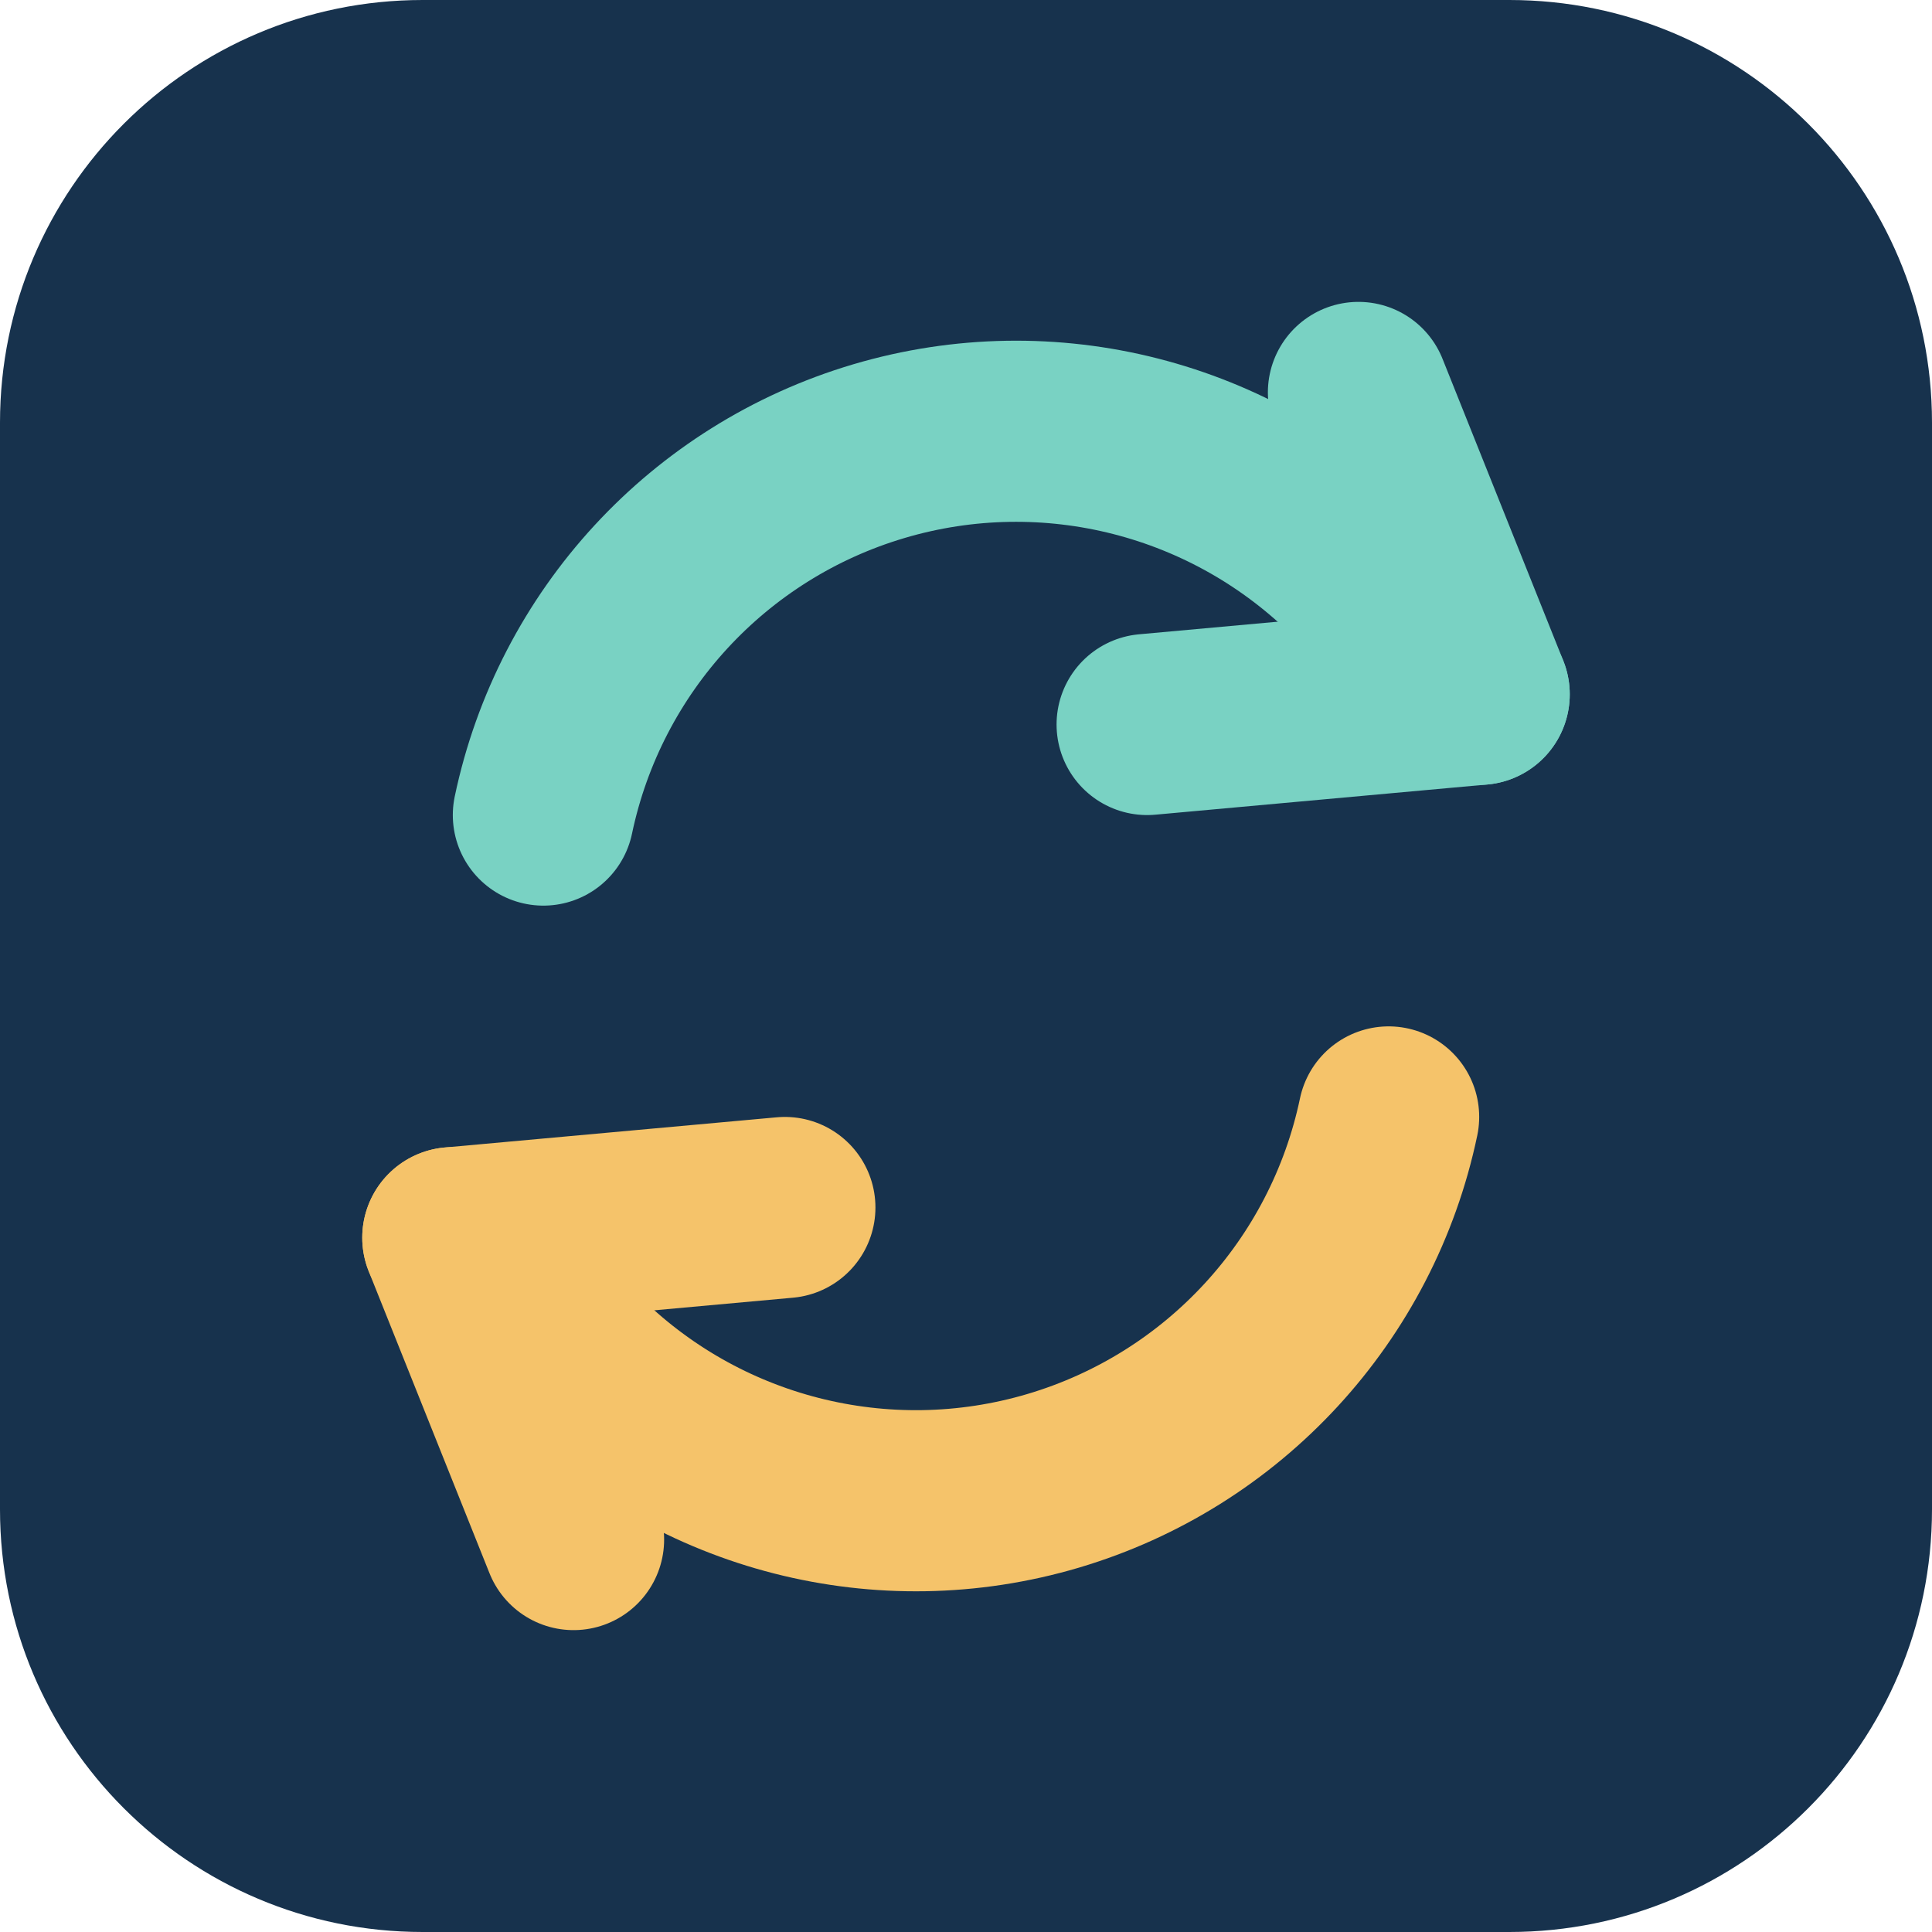
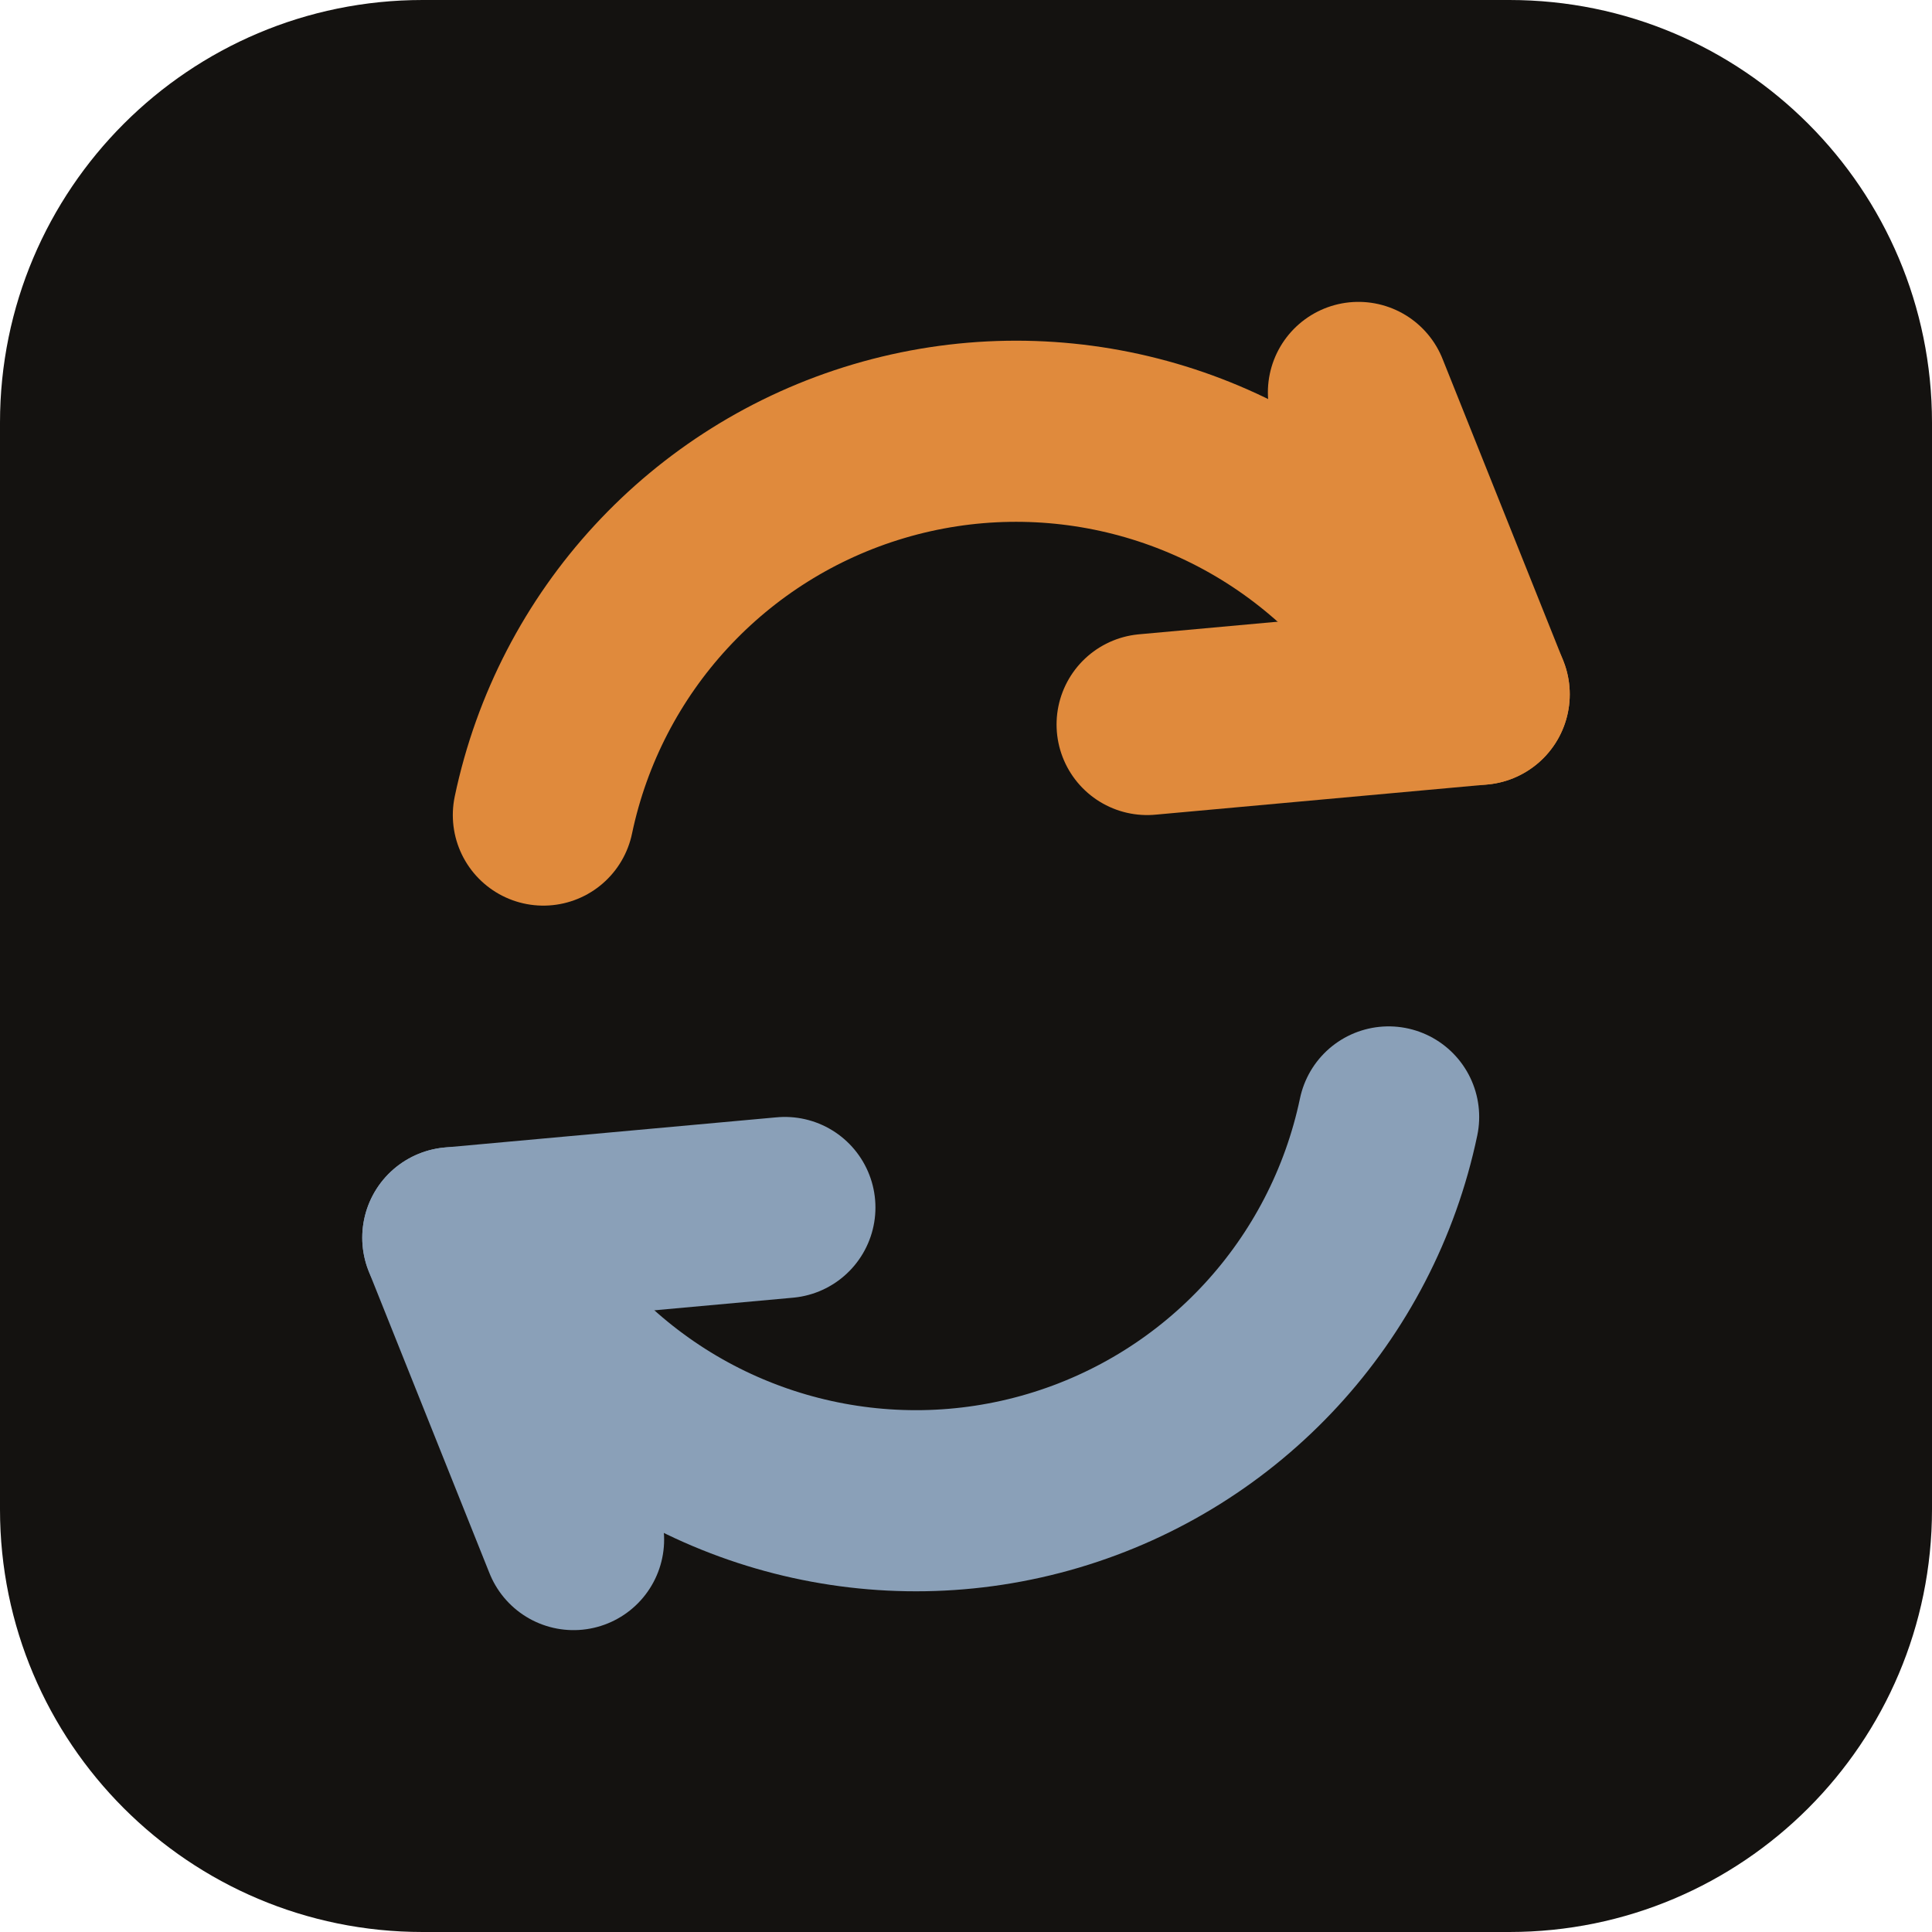
<svg xmlns="http://www.w3.org/2000/svg" viewBox="0 0 64 64" role="img" aria-labelledby="title desc">
-   <rect width="64" height="64" rx="14" fill="#17324d" />
-   <path d="M18 27a16 16 0 0 1 27-8l4 4" fill="none" stroke="#79d2c3" stroke-linecap="round" stroke-width="6" />
-   <path d="m45 13 4 10-11 1" fill="none" stroke="#79d2c3" stroke-linecap="round" stroke-linejoin="round" stroke-width="6" />
-   <path d="M46 37a16 16 0 0 1-27 8l-4-4" fill="none" stroke="#f5c36a" stroke-linecap="round" stroke-width="6" />
-   <path d="m19 51-4-10 11-1" fill="none" stroke="#f5c36a" stroke-linecap="round" stroke-linejoin="round" stroke-width="6" />
+   <rect width="64" height="64" rx="14" fill="#141210" />
+   <path d="M18 27a16 16 0 0 1 27-8l4 4" fill="none" stroke="#E08A3C" stroke-linecap="round" stroke-width="6" />
+   <path d="m45 13 4 10-11 1" fill="none" stroke="#E08A3C" stroke-linecap="round" stroke-linejoin="round" stroke-width="6" />
+   <path d="M46 37a16 16 0 0 1-27 8l-4-4" fill="none" stroke="#8AA0B8" stroke-linecap="round" stroke-width="6" />
+   <path d="m19 51-4-10 11-1" fill="none" stroke="#8AA0B8" stroke-linecap="round" stroke-linejoin="round" stroke-width="6" />
</svg>
